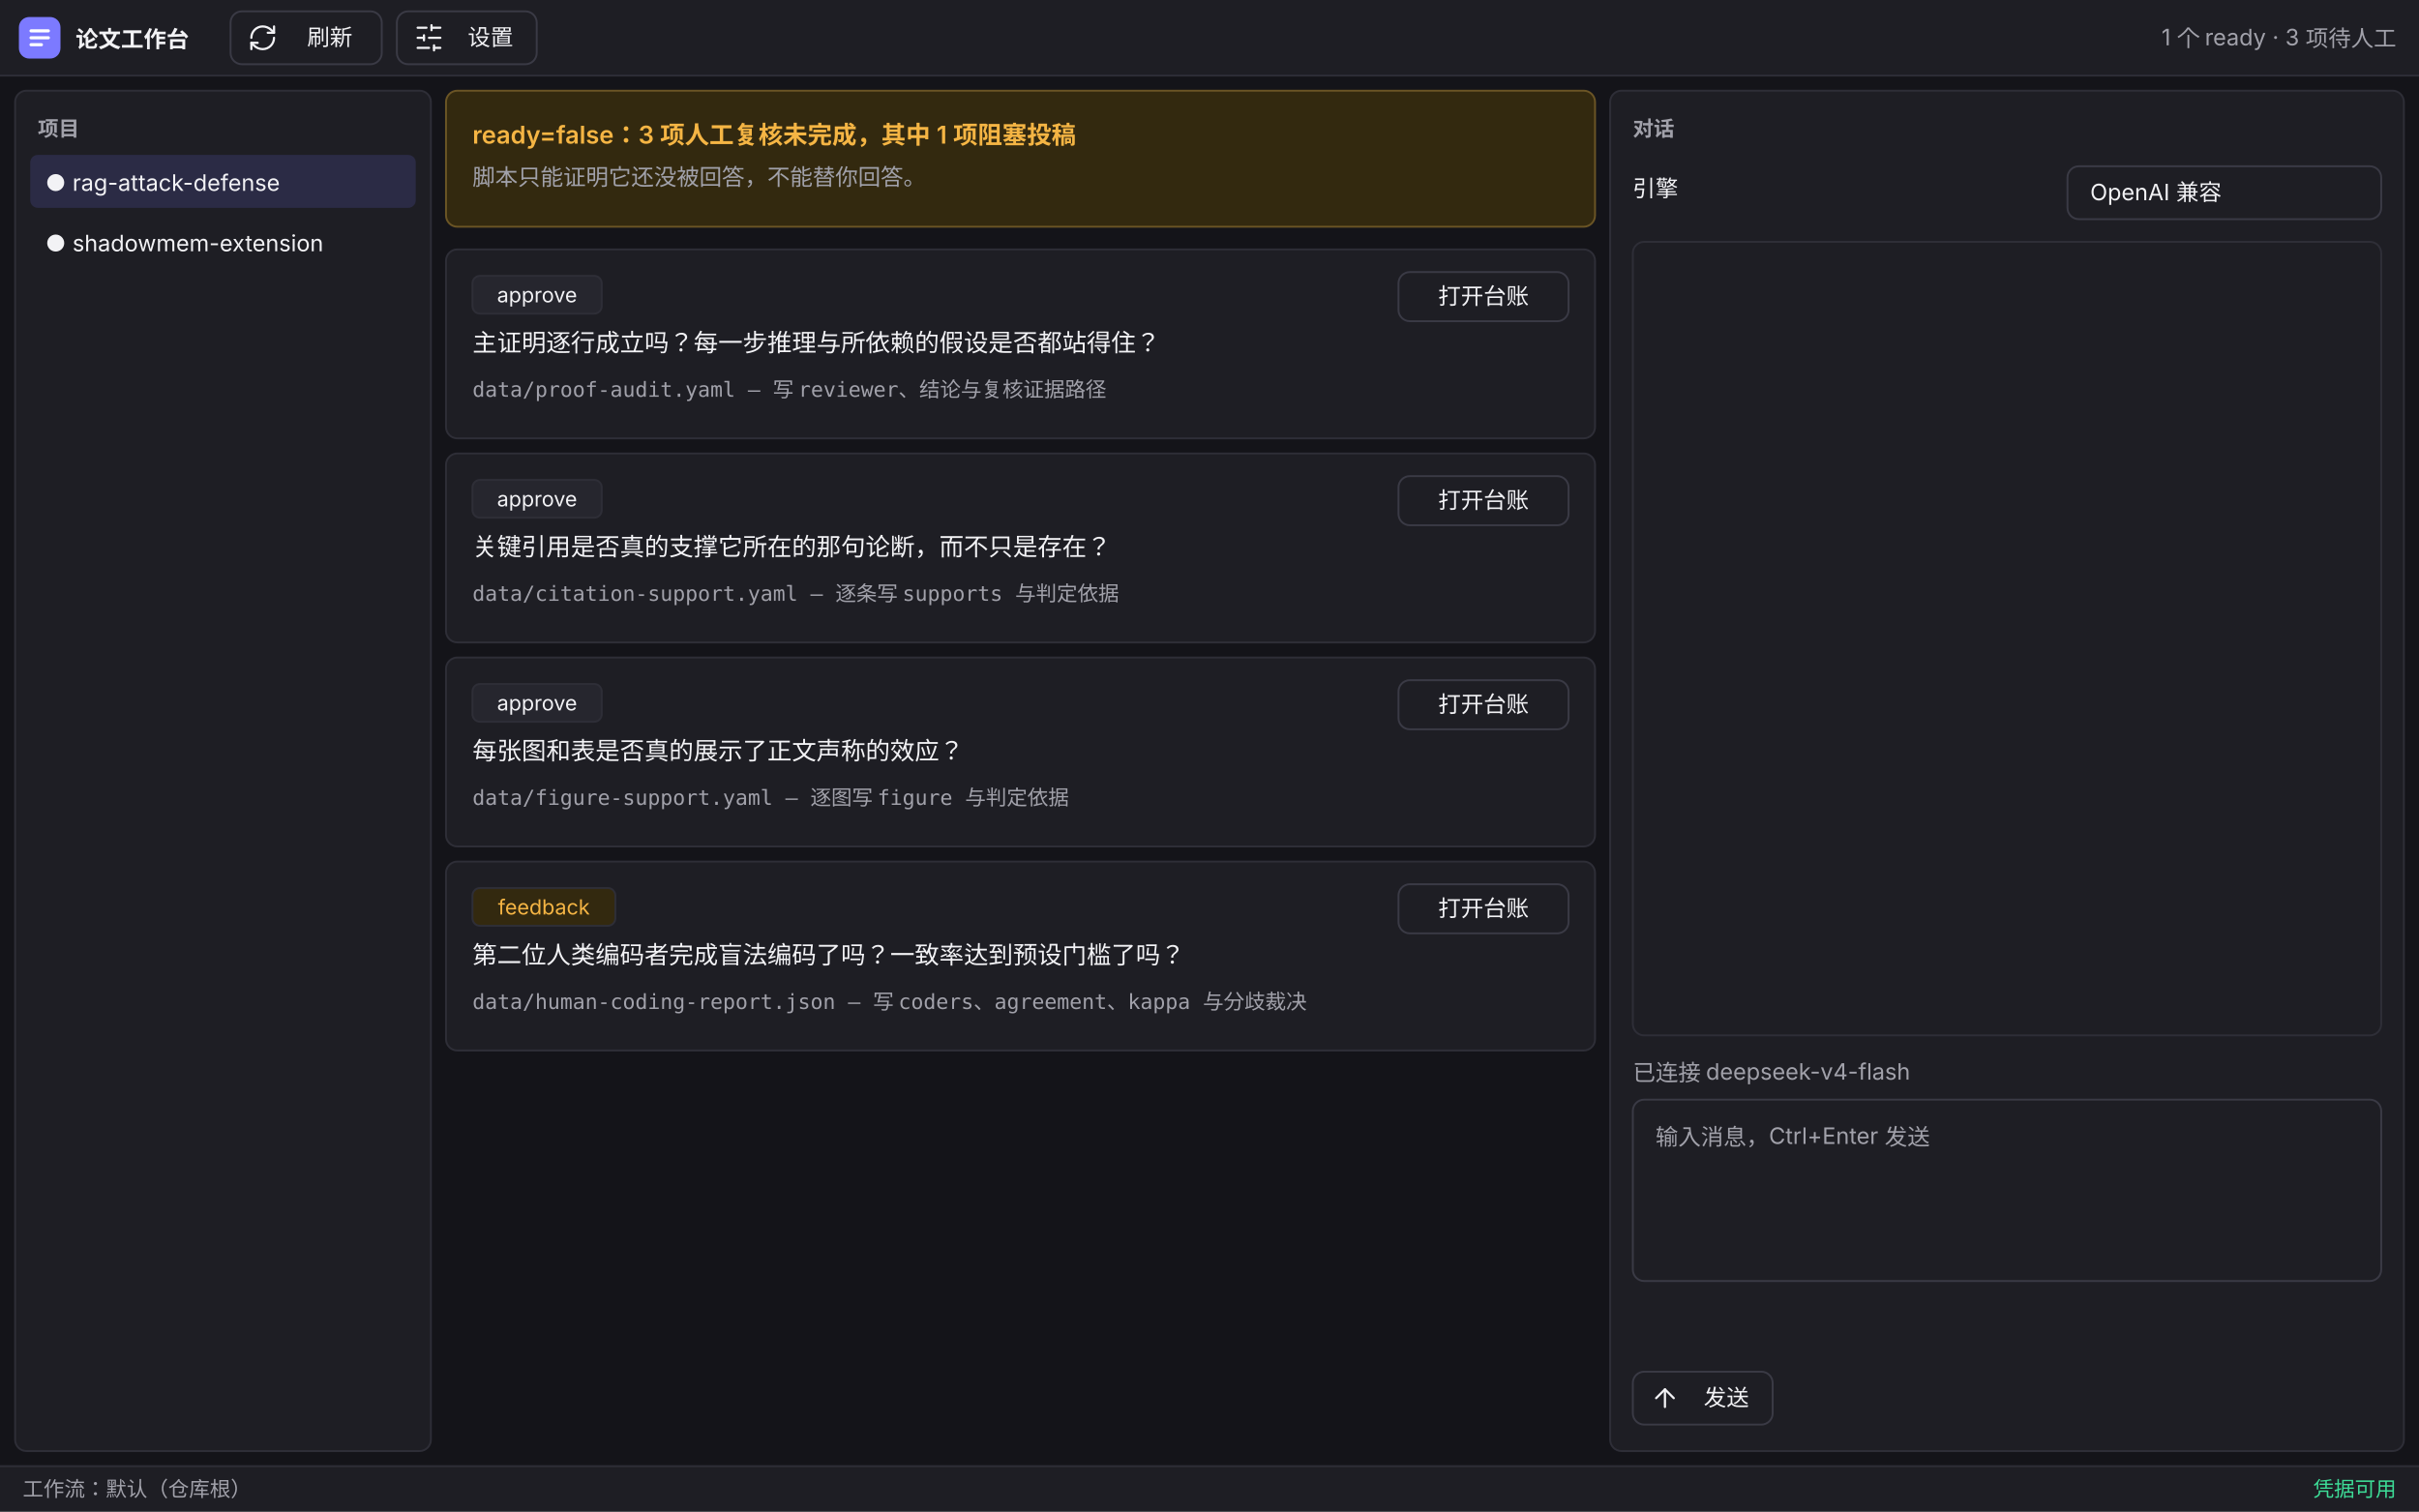
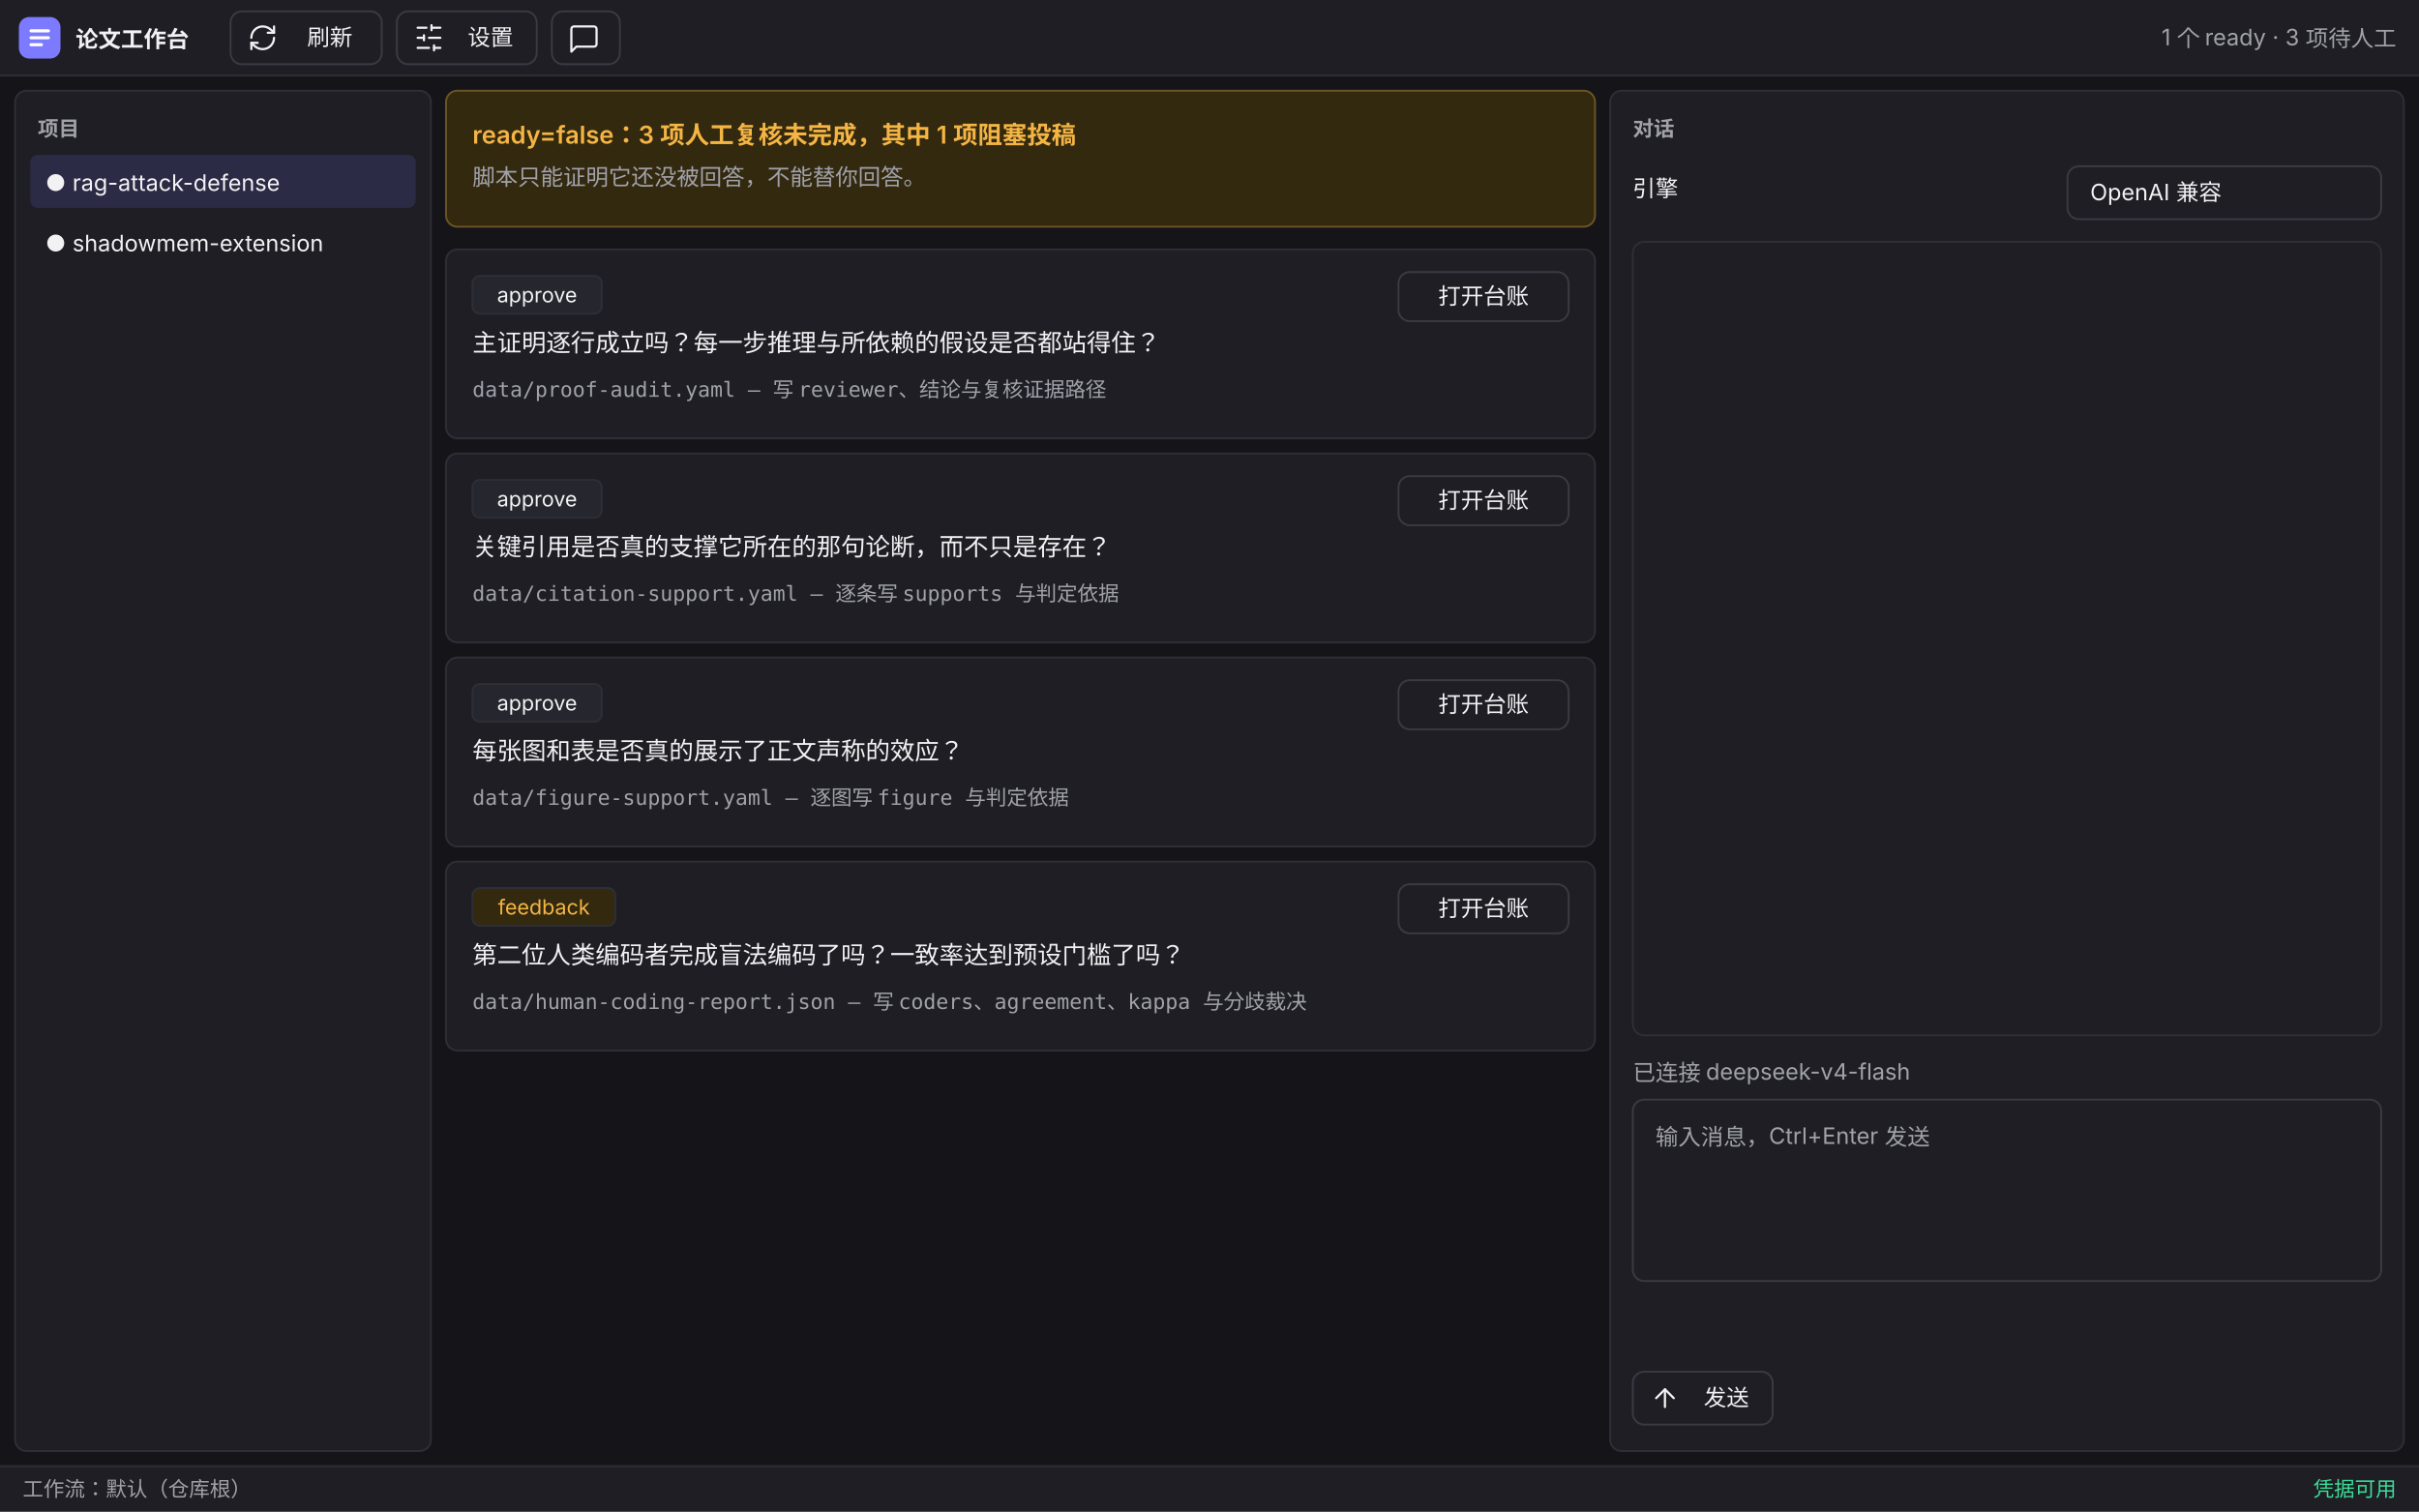
<svg xmlns="http://www.w3.org/2000/svg" width="1280" height="800" viewBox="0 0 1280 800">
  <rect x="0" y="0" width="1280" height="800" fill="#141419" />
  <g id="toolbar">
    <rect x="0" y="0" width="1280" height="40" rx="0" fill="#1e1e24" />
    <line x1="0" y1="40" x2="1280" y2="40" stroke="#2e2e37" stroke-width="1" />
    <rect x="10" y="9" width="22" height="22" rx="5.5" fill="#7c7aff" />
    <g transform="translate(10,9) scale(0.9166667)">
      <path d="M7 8h10" fill="none" stroke="#ffffff" stroke-width="1.8" stroke-linecap="round" />
      <path d="M7 12h10" fill="none" stroke="#ffffff" stroke-width="1.8" stroke-linecap="round" />
      <path d="M7 16h6" fill="none" stroke="#ffffff" stroke-width="1.8" stroke-linecap="round" />
    </g>
    <text x="40" y="25" font-family="'Inter', 'Segoe UI', 'Microsoft YaHei UI', sans-serif" font-size="12" font-weight="600" fill="#f2f2f5" text-anchor="start">论文工作台</text>
    <rect x="122" y="6" width="80" height="28" rx="6" fill="#1e1e24" stroke="#3a3a45" stroke-width="1" />
    <g transform="translate(131,12.0) scale(0.6666667)" fill="none" stroke="#f2f2f5" stroke-width="1.75" stroke-linecap="round" stroke-linejoin="round">
      <path d="M3 12a9 9 0 0 1 9-9 9.75 9.75 0 0 1 6.74 2.74L21 8" />
      <path d="M21 3v5h-5" />
      <path d="M21 12a9 9 0 0 1-9 9 9.75 9.75 0 0 1-6.74-2.74L3 16" />
      <path d="M8 16H3v5" />
    </g>
    <text x="174.5" y="24.0" font-family="'Inter', 'Segoe UI', 'Microsoft YaHei UI', sans-serif" font-size="12" font-weight="400" fill="#f2f2f5" text-anchor="middle">刷新</text>
    <rect x="210" y="6" width="74" height="28" rx="6" fill="#1e1e24" stroke="#3a3a45" stroke-width="1" />
    <g transform="translate(219,12.0) scale(0.6666667)" fill="none" stroke="#f2f2f5" stroke-width="1.75" stroke-linecap="round" stroke-linejoin="round">
      <line x1="21" x2="14" y1="4" y2="4" />
      <line x1="10" x2="3" y1="4" y2="4" />
      <line x1="21" x2="12" y1="12" y2="12" />
      <line x1="8" x2="3" y1="12" y2="12" />
      <line x1="21" x2="16" y1="20" y2="20" />
      <line x1="12" x2="3" y1="20" y2="20" />
      <line x1="14" x2="14" y1="2" y2="6" />
      <line x1="8" x2="8" y1="10" y2="14" />
      <line x1="16" x2="16" y1="18" y2="22" />
    </g>
    <text x="259.5" y="24.0" font-family="'Inter', 'Segoe UI', 'Microsoft YaHei UI', sans-serif" font-size="12" font-weight="400" fill="#f2f2f5" text-anchor="middle">设置</text>
+     <rect x="292" y="6" width="36" height="28" rx="6" fill="#1e1e24" stroke="#3a3a45" stroke-width="1" />
+     <g transform="translate(301,12.0) scale(0.6666667)" fill="none" stroke="#f2f2f5" stroke-width="1.75" stroke-linecap="round" stroke-linejoin="round">
+       <path d="M22 17a2 2 0 0 1-2 2H6l-4 4V5a2 2 0 0 1 2-2h16a2 2 0 0 1 2 2z" />
+     </g>
+     <text x="322.5" y="24.0" font-family="'Inter', 'Segoe UI', 'Microsoft YaHei UI', sans-serif" font-size="12" font-weight="400" fill="#f2f2f5" text-anchor="middle" />
    <text x="1268" y="24" font-family="'Inter', 'Segoe UI', 'Microsoft YaHei UI', sans-serif" font-size="12" font-weight="400" fill="#a1a1aa" text-anchor="end">1 个 ready · 3 项待人工</text>
  </g>
  <g id="project-list">
    <rect x="8" y="48" width="220" height="720" rx="6" fill="#1e1e24" stroke="#2e2e37" stroke-width="1" />
    <text x="20" y="72" font-family="'Inter', 'Segoe UI', 'Microsoft YaHei UI', sans-serif" font-size="11" font-weight="600" fill="#a1a1aa" text-anchor="start">项目</text>
    <rect x="16" y="82" width="204" height="28" rx="4" fill="#2b2b45" />
    <text x="24" y="101" font-family="'Inter', 'Segoe UI', 'Microsoft YaHei UI', sans-serif" font-size="12" font-weight="400" fill="#f2f2f5" text-anchor="start">● rag-attack-defense</text>
    <rect x="16" y="114" width="204" height="28" rx="4" fill="none" />
    <text x="24" y="133" font-family="'Inter', 'Segoe UI', 'Microsoft YaHei UI', sans-serif" font-size="12" font-weight="400" fill="#f2f2f5" text-anchor="start">● shadowmem-extension</text>
  </g>
  <g id="human-checkpoints">
    <rect x="236" y="48" width="608" height="72" rx="6" fill="#33290f" stroke="#6b5525" stroke-width="1" />
    <text x="250" y="76" font-family="'Inter', 'Segoe UI', 'Microsoft YaHei UI', sans-serif" font-size="13" font-weight="600" fill="#f5b544" text-anchor="start">ready=false：3 项人工复核未完成，其中 1 项阻塞投稿</text>
    <text x="250" y="98" font-family="'Inter', 'Segoe UI', 'Microsoft YaHei UI', sans-serif" font-size="12" font-weight="400" fill="#a1a1aa" text-anchor="start">脚本只能证明它还没被回答，不能替你回答。</text>
    <rect x="236" y="132" width="608" height="100" rx="6" fill="#1e1e24" stroke="#2e2e37" stroke-width="1" />
    <rect x="250" y="146" width="68.4" height="20" rx="4" fill="#26262e" stroke="#2e2e37" stroke-width="1" />
    <text x="284.2" y="160" font-family="'Inter', 'Segoe UI', 'Microsoft YaHei UI', sans-serif" font-size="11" font-weight="400" fill="#f2f2f5" text-anchor="middle">approve</text>
    <rect x="740" y="144" width="90" height="26" rx="6" fill="#1e1e24" stroke="#3a3a45" stroke-width="1" />
    <text x="785.0" y="161.0" font-family="'Inter', 'Segoe UI', 'Microsoft YaHei UI', sans-serif" font-size="12" font-weight="400" fill="#f2f2f5" text-anchor="middle">打开台账</text>
    <text x="250" y="186" font-family="'Inter', 'Segoe UI', 'Microsoft YaHei UI', sans-serif" font-size="13" font-weight="400" fill="#f2f2f5" text-anchor="start">主证明逐行成立吗？每一步推理与所依赖的假设是否都站得住？</text>
    <text x="250" y="210" font-family="'JetBrains Mono', Consolas, 'Cascadia Mono', monospace" font-size="11" font-weight="400" fill="#a1a1aa" text-anchor="start">data/proof-audit.yaml — 写 reviewer、结论与复核证据路径</text>
    <rect x="236" y="240" width="608" height="100" rx="6" fill="#1e1e24" stroke="#2e2e37" stroke-width="1" />
    <rect x="250" y="254" width="68.4" height="20" rx="4" fill="#26262e" stroke="#2e2e37" stroke-width="1" />
    <text x="284.2" y="268" font-family="'Inter', 'Segoe UI', 'Microsoft YaHei UI', sans-serif" font-size="11" font-weight="400" fill="#f2f2f5" text-anchor="middle">approve</text>
    <rect x="740" y="252" width="90" height="26" rx="6" fill="#1e1e24" stroke="#3a3a45" stroke-width="1" />
    <text x="785.0" y="269.0" font-family="'Inter', 'Segoe UI', 'Microsoft YaHei UI', sans-serif" font-size="12" font-weight="400" fill="#f2f2f5" text-anchor="middle">打开台账</text>
    <text x="250" y="294" font-family="'Inter', 'Segoe UI', 'Microsoft YaHei UI', sans-serif" font-size="13" font-weight="400" fill="#f2f2f5" text-anchor="start">关键引用是否真的支撑它所在的那句论断，而不只是存在？</text>
    <text x="250" y="318" font-family="'JetBrains Mono', Consolas, 'Cascadia Mono', monospace" font-size="11" font-weight="400" fill="#a1a1aa" text-anchor="start">data/citation-support.yaml — 逐条写 supports 与判定依据</text>
    <rect x="236" y="348" width="608" height="100" rx="6" fill="#1e1e24" stroke="#2e2e37" stroke-width="1" />
    <rect x="250" y="362" width="68.4" height="20" rx="4" fill="#26262e" stroke="#2e2e37" stroke-width="1" />
    <text x="284.2" y="376" font-family="'Inter', 'Segoe UI', 'Microsoft YaHei UI', sans-serif" font-size="11" font-weight="400" fill="#f2f2f5" text-anchor="middle">approve</text>
    <rect x="740" y="360" width="90" height="26" rx="6" fill="#1e1e24" stroke="#3a3a45" stroke-width="1" />
    <text x="785.0" y="377.0" font-family="'Inter', 'Segoe UI', 'Microsoft YaHei UI', sans-serif" font-size="12" font-weight="400" fill="#f2f2f5" text-anchor="middle">打开台账</text>
    <text x="250" y="402" font-family="'Inter', 'Segoe UI', 'Microsoft YaHei UI', sans-serif" font-size="13" font-weight="400" fill="#f2f2f5" text-anchor="start">每张图和表是否真的展示了正文声称的效应？</text>
    <text x="250" y="426" font-family="'JetBrains Mono', Consolas, 'Cascadia Mono', monospace" font-size="11" font-weight="400" fill="#a1a1aa" text-anchor="start">data/figure-support.yaml — 逐图写 figure 与判定依据</text>
    <rect x="236" y="456" width="608" height="100" rx="6" fill="#1e1e24" stroke="#2e2e37" stroke-width="1" />
    <rect x="250" y="470" width="75.6" height="20" rx="4" fill="#33290f" stroke="#2e2e37" stroke-width="1" />
    <text x="287.8" y="484" font-family="'Inter', 'Segoe UI', 'Microsoft YaHei UI', sans-serif" font-size="11" font-weight="400" fill="#f5b544" text-anchor="middle">feedback</text>
    <rect x="740" y="468" width="90" height="26" rx="6" fill="#1e1e24" stroke="#3a3a45" stroke-width="1" />
    <text x="785.0" y="485.0" font-family="'Inter', 'Segoe UI', 'Microsoft YaHei UI', sans-serif" font-size="12" font-weight="400" fill="#f2f2f5" text-anchor="middle">打开台账</text>
    <text x="250" y="510" font-family="'Inter', 'Segoe UI', 'Microsoft YaHei UI', sans-serif" font-size="13" font-weight="400" fill="#f2f2f5" text-anchor="start">第二位人类编码者完成盲法编码了吗？一致率达到预设门槛了吗？</text>
    <text x="250" y="534" font-family="'JetBrains Mono', Consolas, 'Cascadia Mono', monospace" font-size="11" font-weight="400" fill="#a1a1aa" text-anchor="start">data/human-coding-report.json — 写 coders、agreement、kappa 与分歧裁决</text>
  </g>
  <g id="chat-panel">
    <rect x="852" y="48" width="420" height="720" rx="6" fill="#1e1e24" stroke="#2e2e37" stroke-width="1" />
    <text x="864" y="72" font-family="'Inter', 'Segoe UI', 'Microsoft YaHei UI', sans-serif" font-size="11" font-weight="600" fill="#a1a1aa" text-anchor="start">对话</text>
    <text x="864" y="104" font-family="'Inter', 'Segoe UI', 'Microsoft YaHei UI', sans-serif" font-size="12" font-weight="400" fill="#f2f2f5" text-anchor="start">引擎</text>
    <rect x="1094" y="88" width="166" height="28" rx="6" fill="#1e1e24" stroke="#3a3a45" stroke-width="1" />
    <text x="1106" y="106" font-family="'Inter', 'Segoe UI', 'Microsoft YaHei UI', sans-serif" font-size="12" font-weight="400" fill="#f2f2f5" text-anchor="start">OpenAI 兼容</text>
    <rect x="864" y="128" width="396" height="420" rx="6" fill="#1e1e24" stroke="#2e2e37" stroke-width="1" />
    <text x="864" y="572" font-family="'Inter', 'Segoe UI', 'Microsoft YaHei UI', sans-serif" font-size="12" font-weight="400" fill="#a1a1aa" text-anchor="start">已连接 deepseek-v4-flash</text>
    <rect x="864" y="582" width="396" height="96" rx="6" fill="#1e1e24" stroke="#3a3a45" stroke-width="1" />
    <text x="876" y="606" font-family="'Inter', 'Segoe UI', 'Microsoft YaHei UI', sans-serif" font-size="12" font-weight="400" fill="#a1a1aa" text-anchor="start">输入消息，Ctrl+Enter 发送</text>
    <rect x="864" y="726" width="74" height="28" rx="6" fill="#1e1e24" stroke="#3a3a45" stroke-width="1" />
    <g transform="translate(873,732.0) scale(0.6666667)" fill="none" stroke="#f2f2f5" stroke-width="1.75" stroke-linecap="round" stroke-linejoin="round">
      <path d="m5 12 7-7 7 7" />
      <path d="M12 19V5" />
    </g>
    <text x="913.5" y="744.0" font-family="'Inter', 'Segoe UI', 'Microsoft YaHei UI', sans-serif" font-size="12" font-weight="400" fill="#f2f2f5" text-anchor="middle">发送</text>
  </g>
  <g id="status-bar">
    <rect x="0" y="776" width="1280" height="24" rx="0" fill="#1e1e24" />
    <line x1="0" y1="776" x2="1280" y2="776" stroke="#2e2e37" stroke-width="1" />
    <text x="12" y="792" font-family="'Inter', 'Segoe UI', 'Microsoft YaHei UI', sans-serif" font-size="11" font-weight="400" fill="#a1a1aa" text-anchor="start">工作流：默认（仓库根）</text>
    <text x="1268" y="792" font-family="'Inter', 'Segoe UI', 'Microsoft YaHei UI', sans-serif" font-size="11" font-weight="400" fill="#3ddc97" text-anchor="end">凭据可用</text>
  </g>
</svg>
